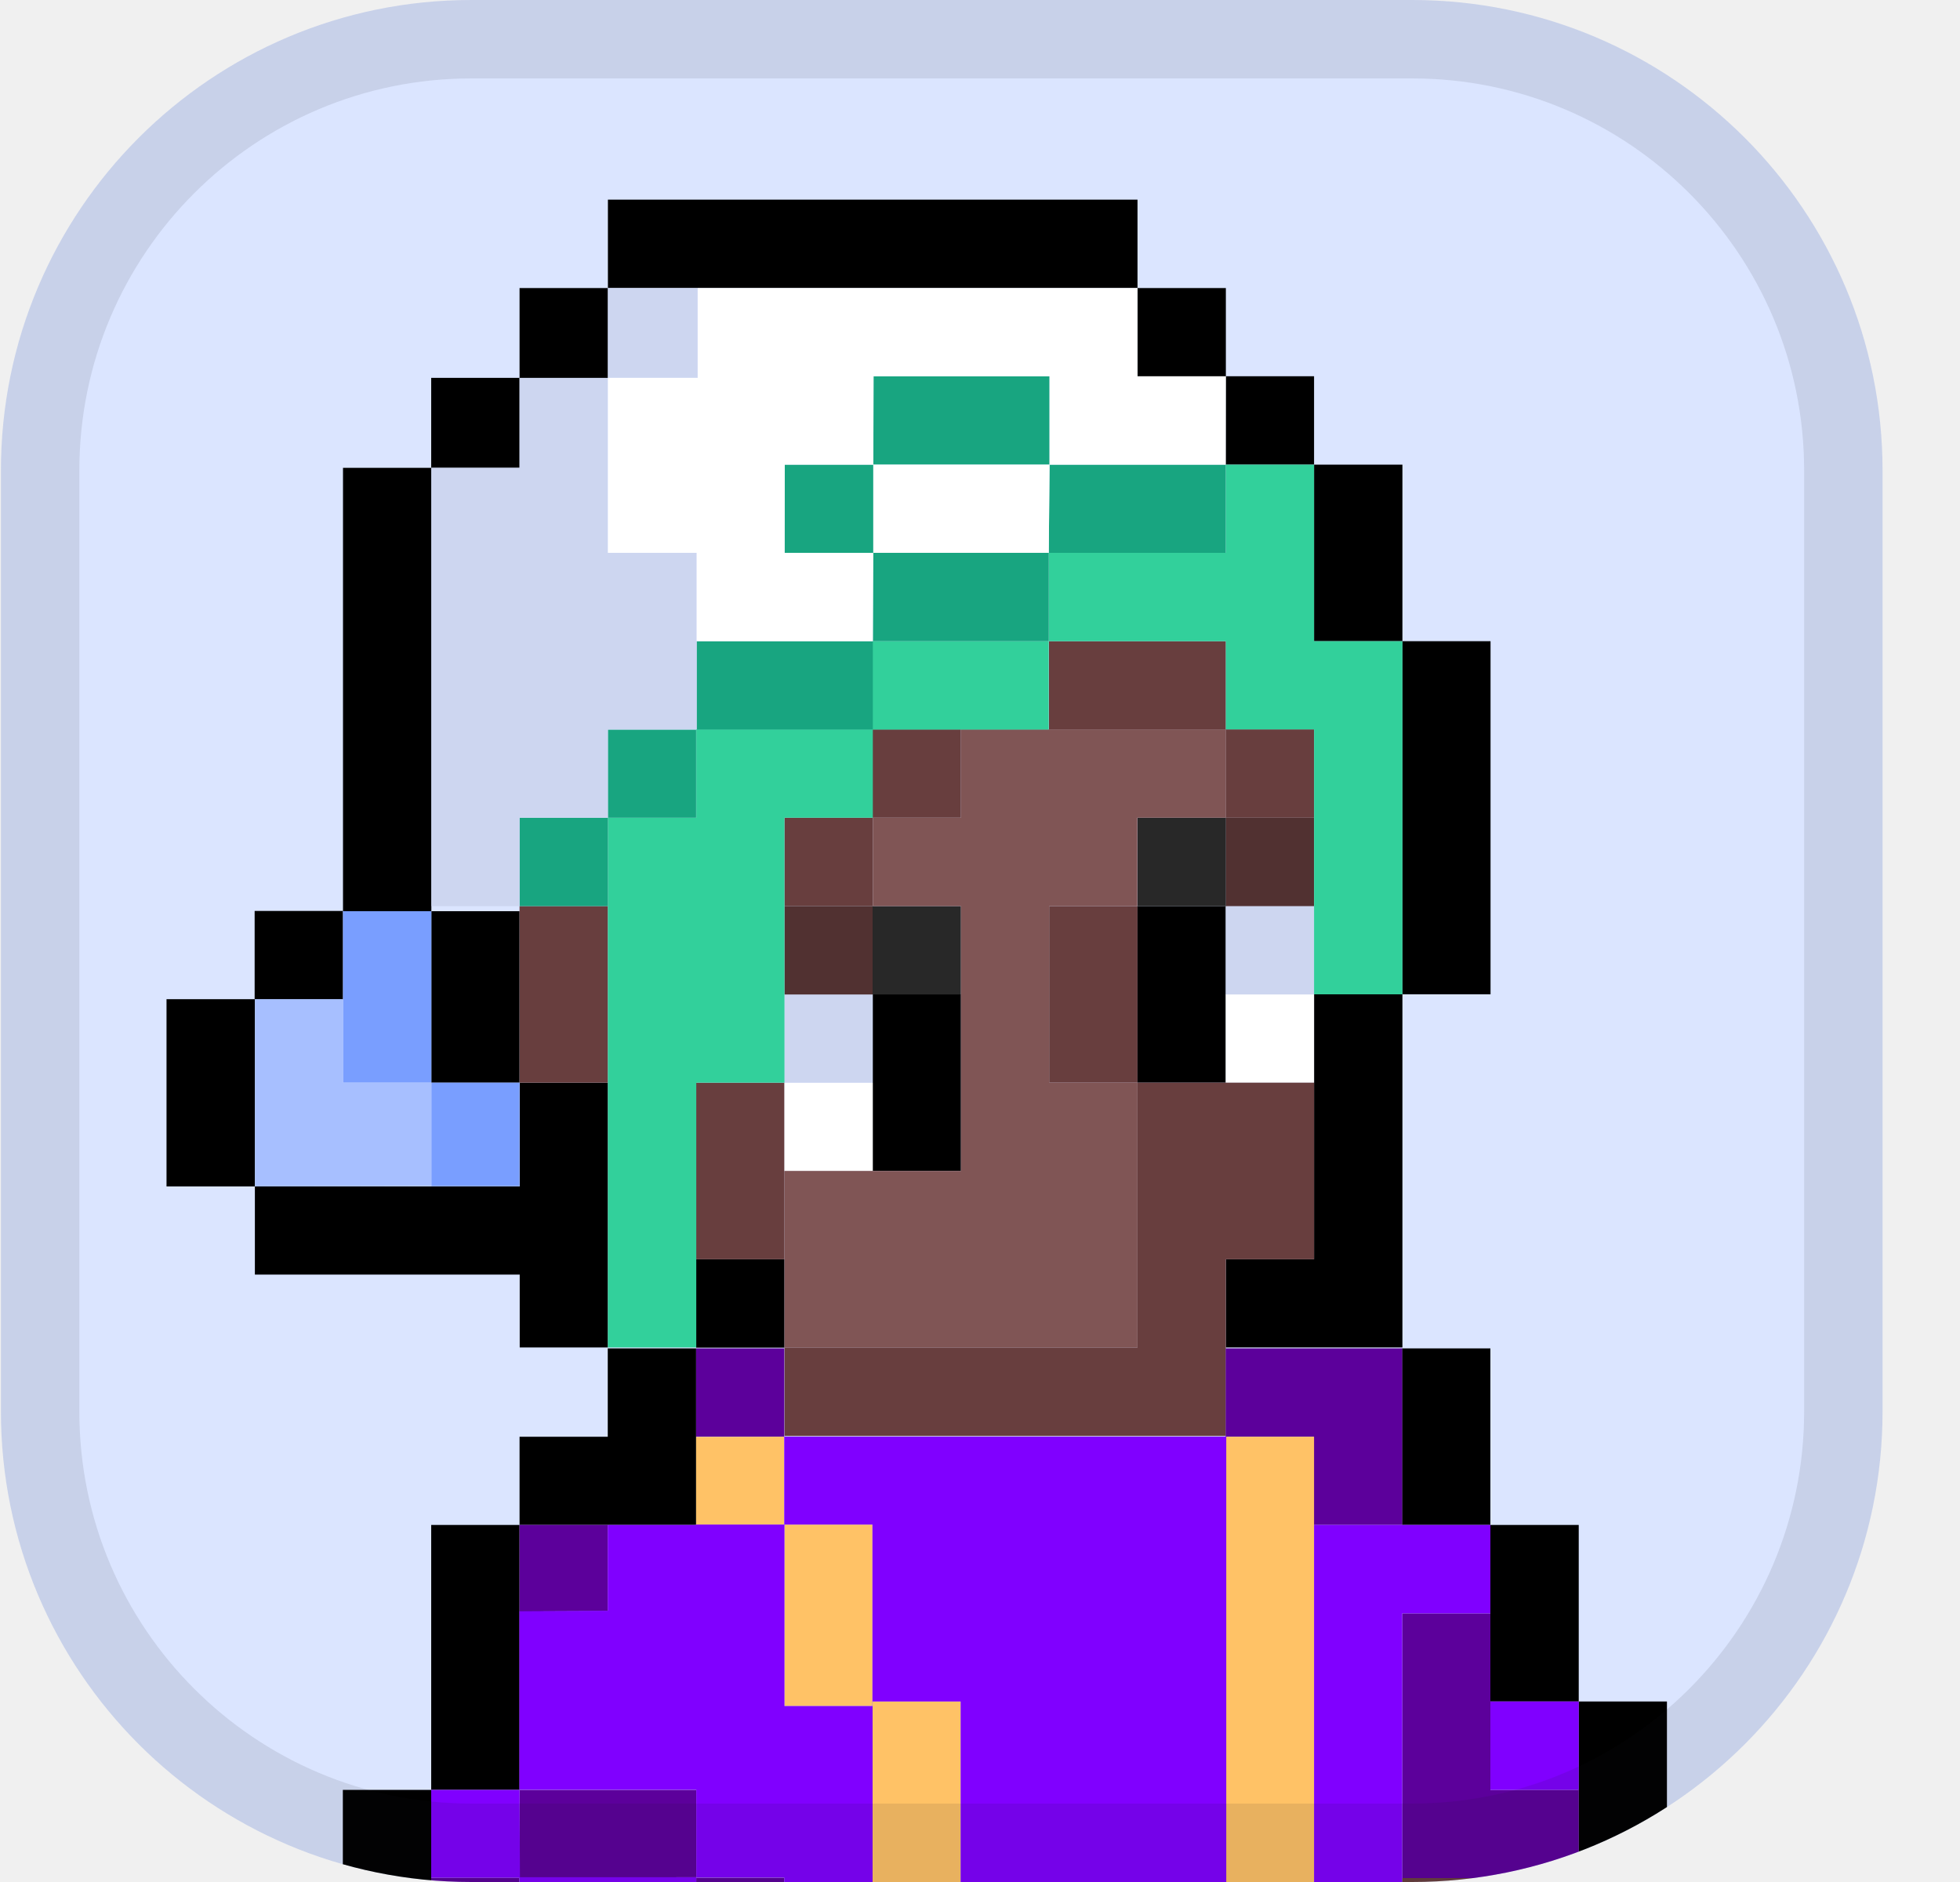
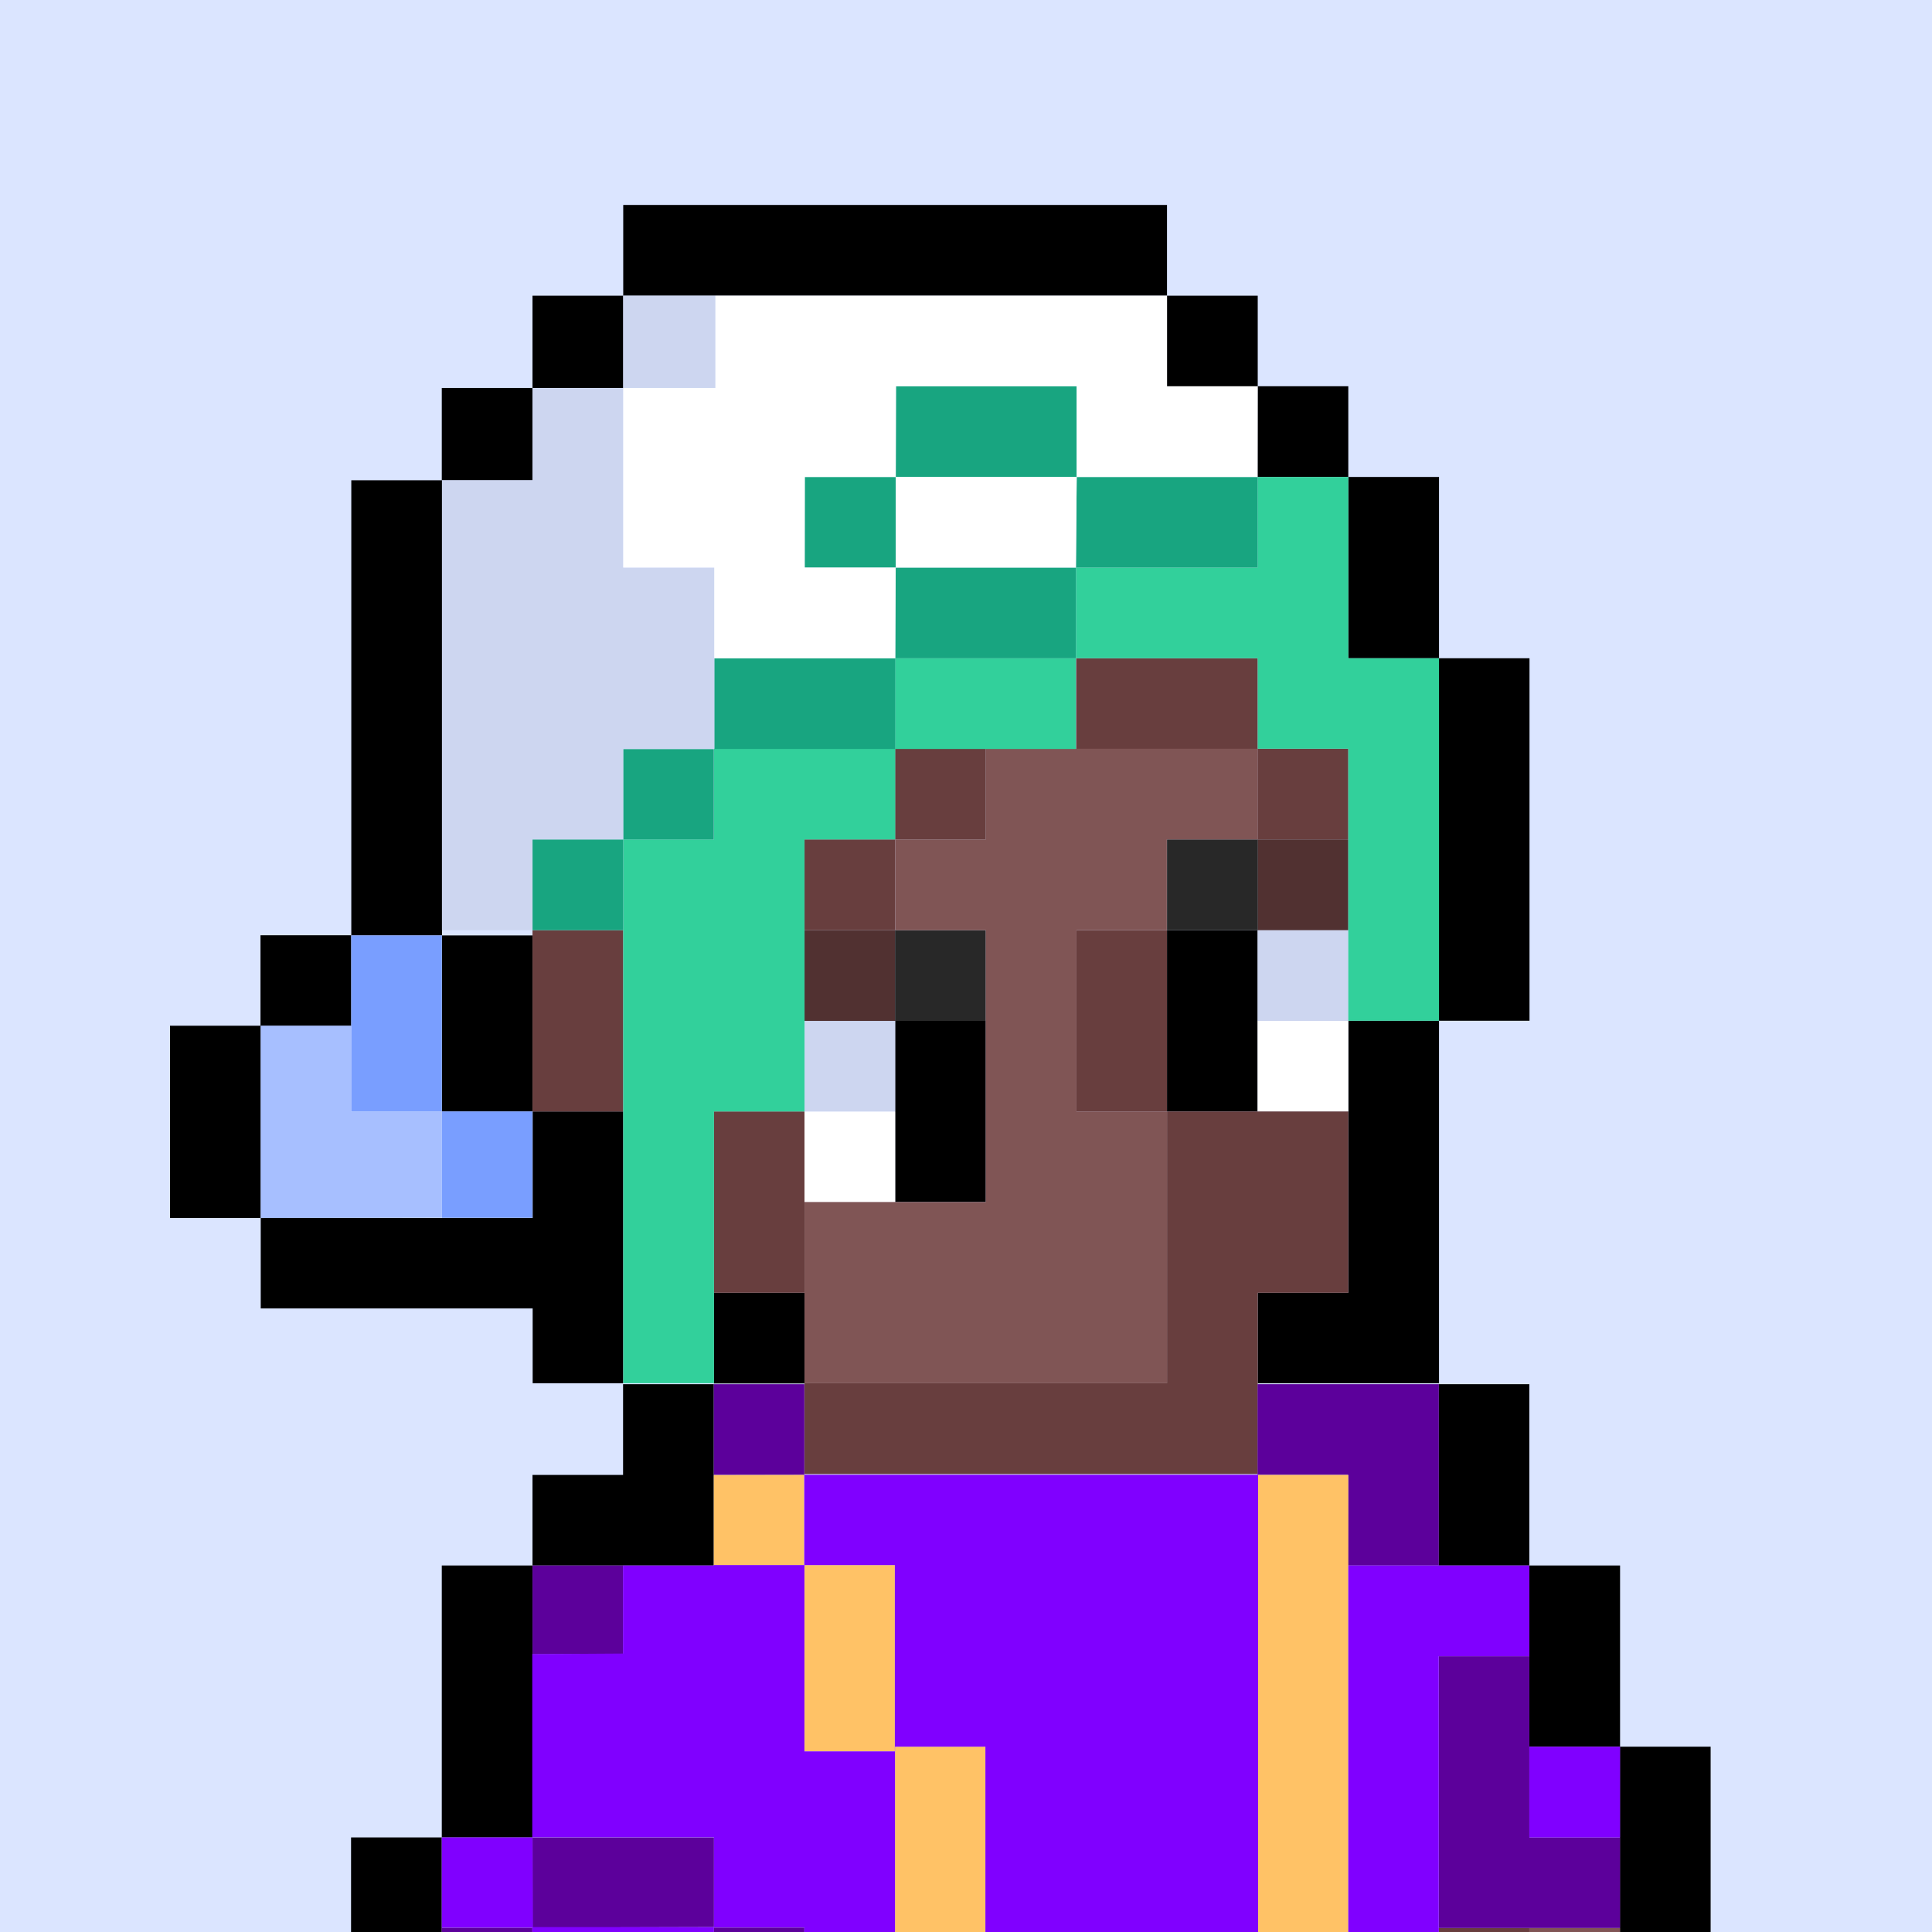
- <svg xmlns="http://www.w3.org/2000/svg" width="25" height="24" viewBox="0 0 25 24" fill="none">
-   <g clip-path="url(#clip0_1554_7181)">
-     <rect x="0.012" width="24" height="24" rx="6" fill="#DBE5FF" />
-     <path d="M5.502 5.966V11.62H6.627V13.807H5.502V11.62H4.375V5.966H5.502Z" fill="black" />
-     <path d="M5.5 4.819H6.627V5.966H5.5V4.819Z" fill="black" />
-     <path d="M6.627 3.673H7.754V4.821H6.627V3.673Z" fill="black" />
-     <path d="M3.248 11.617H4.375V12.745H3.248V11.617Z" fill="black" />
-     <path d="M2.124 12.742H3.251V15.13H2.124V12.742Z" fill="black" />
-     <path d="M7.754 2.546H14.509V3.673H7.754V2.546Z" fill="black" />
-     <path d="M14.509 3.673H15.636V4.8H14.509V3.673Z" fill="black" />
-     <path d="M15.634 4.798H16.761V5.925H15.634V4.798Z" fill="black" />
-     <path d="M16.761 5.925H17.888V8.177H16.761V5.925Z" fill="black" />
-     <path d="M17.886 8.177H19.012V12.68H17.886V8.177Z" fill="black" />
-     <path d="M8.879 16.059H10.006V17.186H8.879V16.059Z" fill="black" />
-     <path d="M17.888 17.183H16.761H15.636V16.059H16.761V12.68H17.888V16.059V17.183Z" fill="black" />
-     <path d="M3.251 15.13H6.629V13.807H7.754V17.183H6.629V16.254H3.251V15.13Z" fill="black" />
-     <path d="M8.879 13.807H10.006V16.059H8.879V13.807Z" fill="#683E3E" />
-     <path d="M6.627 11.555H7.754V13.807H6.627V11.555Z" fill="#683E3E" />
-     <path d="M13.382 11.555H14.509V13.807H13.382V11.555Z" fill="#683E3E" />
-     <path d="M15.634 9.301H16.761V10.428H15.634V9.301Z" fill="#683E3E" />
-     <path d="M11.13 9.301H12.257V10.428H11.13V9.301Z" fill="#683E3E" />
-     <path d="M10.006 10.428H11.133V11.555H10.006V10.428Z" fill="#683E3E" />
-     <path d="M13.38 8.177H15.636V9.304H13.38V8.177Z" fill="#683E3E" />
-     <path d="M14.509 11.555H15.636V13.807H14.509V11.555Z" fill="black" />
-     <path d="M11.13 12.68H12.257V14.932H11.13V12.68Z" fill="black" />
-     <path d="M15.634 12.68H16.761V13.807H15.634V12.68Z" fill="white" />
-     <path d="M15.634 11.555H16.761V12.682H15.634V11.555Z" fill="#CDD6F0" />
-     <path d="M10.006 13.807H11.133V14.934H10.006V13.807Z" fill="white" />
-     <path d="M10.006 12.68H11.133V13.807H10.006V12.68Z" fill="#CDD6F0" />
-     <path d="M15.634 10.428H16.761V11.555H15.634V10.428Z" fill="#513131" />
-     <path d="M10.006 11.555H11.133V12.682H10.006V11.555Z" fill="#513131" />
-     <path d="M14.509 10.428H15.636V11.555H14.509V10.428Z" fill="#282828" />
-     <path d="M11.13 11.555H12.257V12.682H11.13V11.555Z" fill="#282828" />
-     <path d="M14.509 17.183V16.059V15.608V13.807H16.761V16.059H15.636V17.183V17.86V18.311H10.006V17.183H14.509Z" fill="#683E3E" />
-     <path d="M12.257 14.932V13.814V13.807V11.555H11.133V10.428H12.257V9.301H15.636V10.428H14.507V11.555H13.384V13.807H14.509V17.183H12.257H10.006V14.932H12.257Z" fill="#805555" />
-     <path d="M16.761 5.925V8.177H17.888V12.68H16.761V9.301H15.636V8.177H13.377V7.05H15.634V5.925H16.761Z" fill="#32D09B" />
-     <path d="M11.13 8.177H13.377V9.304H11.13V8.177Z" fill="#32D09B" />
-     <path d="M11.133 10.428V9.301H8.881V10.428H7.754V17.183H8.881V13.807H10.006V10.428H11.133Z" fill="#32D09B" />
-     <path d="M6.627 10.428H7.754V11.555H6.627V10.428Z" fill="#18A580" />
-     <path d="M15.634 5.925H13.387L13.377 7.05H15.634V5.925Z" fill="#18A580" />
-     <path d="M11.133 8.177H13.377V7.05H11.135L11.133 8.177Z" fill="#18A580" />
-     <path d="M11.14 5.925H13.387V4.798H11.142L11.14 5.925Z" fill="#18A580" />
-     <path d="M10.008 5.925H11.139V7.052H10.008V5.925Z" fill="#18A580" />
-     <path d="M8.886 8.177H11.133V9.304H8.886V8.177Z" fill="#18A580" />
-     <path d="M4.375 11.62H5.502V13.807H4.375V11.62Z" fill="#799EFF" />
-     <path d="M5.502 13.807H6.627V15.127H5.502V13.807Z" fill="#799EFF" />
-     <path d="M4.375 12.742H3.251V15.13L5.502 15.125V13.807H4.375V12.742Z" fill="#A7BFFF" />
-     <path d="M7.754 3.673H8.899V4.819H7.754V3.673Z" fill="#CDD6F0" />
-     <path d="M8.886 9.301H7.754V10.428H6.627V11.555H5.502V5.966H6.627V4.819H7.754V7.05H8.886V9.301Z" fill="#CDD6F0" />
-     <path d="M13.387 5.925H15.634L15.636 4.798H14.509V3.673H8.899V4.819H7.754V7.05H8.886V8.177H11.133L11.139 7.05H10.008L10.01 5.925H11.139L11.142 4.798H13.387V5.925H11.139V7.05H13.377L13.387 5.925Z" fill="white" />
-     <path d="M17.883 17.195H19.01V19.447H17.883V17.195Z" fill="black" />
-     <path d="M19.01 19.447H20.137V21.698H19.01V19.447Z" fill="black" />
-     <path d="M20.135 21.698H21.262V27.329H20.135V21.698Z" fill="black" />
-     <path d="M4.373 22.825H5.5V31.832H4.373V22.825Z" fill="black" />
-     <path d="M5.5 19.447H6.627V22.825H5.5V19.447Z" fill="black" />
-     <path d="M7.752 18.322V17.195H8.879V18.322V19.447H7.752H6.627V18.322H7.752Z" fill="black" />
-     <path d="M17.883 23.95H19.01V26.202H17.883V23.95Z" fill="#683E3E" />
-     <path d="M19.01 23.95H20.137V27.329H19.01V23.95Z" fill="#805555" />
-     <path d="M19.01 20.574H17.885V23.95H20.137V22.825H19.01V20.574Z" fill="#5C009B" />
-     <path d="M19.01 21.698H20.137V22.825H19.01V21.698Z" fill="#8000FF" />
-     <path d="M17.885 17.195V19.447H16.756L16.758 18.322H15.634V17.195H17.885Z" fill="#5C009B" />
-     <path d="M8.879 17.195H10.003V18.322H8.879V17.195Z" fill="#5C009B" />
-     <path d="M7.752 19.447V20.546L6.627 20.551V19.447H7.752Z" fill="#5C009B" />
-     <path d="M6.625 23.945V25.059L5.5 25.066V23.945H6.625Z" fill="#5C009B" />
-     <path d="M8.874 25.059L8.881 23.939L6.627 23.945V22.825H8.881V23.945H10.003V27.329H8.881V26.232H6.634L6.625 25.059H8.874Z" fill="#5C009B" />
-     <path d="M6.625 23.939H8.881V25.059H6.625V23.939Z" fill="#8000FF" />
-     <path d="M7.756 32.439L7.752 31.832H8.881V29.581V28.456V27.329H12.255V26.202H15.636V25.077H15.638V18.322H16.761V25.077H17.885V29.581H16.761V31.832H14.509V29.581H12.257V31.832H11.133V32.959H8.881V35.211H7.752V32.439H7.756Z" fill="#FFC266" />
-     <path d="M11.13 21.698H12.253V26.202H11.13V21.698Z" fill="#FFC266" />
-     <path d="M10.006 19.442H11.128V21.756H10.006V19.442Z" fill="#FFC266" />
-     <path d="M8.879 18.324L10.001 18.322V19.442L8.879 19.447V18.324Z" fill="#FFC266" />
-     <path d="M19.01 20.574H17.885V25.077H16.761V19.447H19.01V20.574Z" fill="#8000FF" />
-     <path d="M7.752 20.546V19.447H8.879V19.442H10.003V18.32H15.641V25.075H15.636V26.2H12.255V27.326H10.003V23.943H8.881V22.823H6.625V20.548L7.752 20.541V20.546ZM11.13 26.202H12.253V21.698H11.13V26.202ZM11.128 19.442H10.006V21.756H11.128V19.442Z" fill="#8000FF" />
-     <path d="M6.627 22.825L6.632 23.945H6.625H5.5V22.825H6.627Z" fill="#8000FF" />
-     <path d="M7.756 9.306H8.879V10.428H7.756V9.306Z" fill="#18A580" />
+ <svg xmlns="http://www.w3.org/2000/svg" width="24" height="24" viewBox="0 0 24 24" fill="none">
+   <g clip-path="url(#clip0_1541_69247)">
+     <rect width="24" height="24" fill="#DBE5FF" />
+     <path d="M5.491 5.966V11.62H6.615V13.807H5.491V11.62H4.364V5.966H5.491Z" fill="black" />
+     <path d="M5.488 4.819H6.615V5.966H5.488V4.819Z" fill="black" />
+     <path d="M6.615 3.673H7.742V4.821H6.615V3.673Z" fill="black" />
+     <path d="M3.236 11.618H4.363V12.745H3.236V11.618Z" fill="black" />
+     <path d="M2.112 12.742H3.239V15.13H2.112V12.742Z" fill="black" />
+     <path d="M7.742 2.546H14.497V3.673H7.742V2.546Z" fill="black" />
+     <path d="M14.497 3.673H15.624V4.8H14.497V3.673Z" fill="black" />
+     <path d="M15.622 4.798H16.749V5.925H15.622V4.798Z" fill="black" />
+     <path d="M16.749 5.925H17.876V8.177H16.749V5.925Z" fill="black" />
+     <path d="M17.873 8.177H19V12.68H17.873V8.177Z" fill="black" />
+     <path d="M8.867 16.059H9.994V17.186H8.867V16.059Z" fill="black" />
+     <path d="M17.876 17.183H16.749H15.624V16.059H16.749V12.68H17.876V16.059V17.183Z" fill="black" />
+     <path d="M3.239 15.13H6.617V13.807H7.742V17.183H6.617V16.254H3.239V15.13Z" fill="black" />
+     <path d="M8.867 13.807H9.994V16.059H8.867V13.807Z" fill="#683E3E" />
+     <path d="M6.615 11.555H7.742V13.807H6.615V11.555Z" fill="#683E3E" />
+     <path d="M13.37 11.555H14.497V13.807H13.37V11.555Z" fill="#683E3E" />
+     <path d="M15.622 9.301H16.749V10.428H15.622V9.301Z" fill="#683E3E" />
+     <path d="M11.119 9.301H12.246V10.428H11.119V9.301Z" fill="#683E3E" />
+     <path d="M9.994 10.428H11.121V11.555H9.994V10.428Z" fill="#683E3E" />
+     <path d="M13.368 8.177H15.624V9.304H13.368V8.177Z" fill="#683E3E" />
+     <path d="M14.497 11.555H15.624V13.807H14.497V11.555Z" fill="black" />
+     <path d="M11.119 12.68H12.246V14.932H11.119V12.68Z" fill="black" />
+     <path d="M15.622 12.68H16.749V13.807H15.622V12.68Z" fill="white" />
+     <path d="M15.622 11.555H16.749V12.682H15.622V11.555Z" fill="#CDD6F0" />
+     <path d="M9.994 13.807H11.121V14.934H9.994V13.807Z" fill="white" />
+     <path d="M9.994 12.68H11.121V13.807H9.994V12.68Z" fill="#CDD6F0" />
+     <path d="M15.622 10.428H16.749V11.555H15.622V10.428Z" fill="#513131" />
+     <path d="M9.994 11.555H11.121V12.682H9.994V11.555Z" fill="#513131" />
+     <path d="M14.497 10.428H15.624V11.555H14.497V10.428Z" fill="#282828" />
+     <path d="M11.119 11.555H12.246V12.682H11.119V11.555Z" fill="#282828" />
+     <path d="M14.497 17.183V16.059V15.608V13.807H16.749V16.059H15.624V17.183V17.86V18.311H9.994V17.183H14.497Z" fill="#683E3E" />
+     <path d="M12.245 14.932V13.814V13.807V11.555H11.121V10.428H12.245V9.301H15.624V10.428H14.495V11.555H13.372V13.807H14.497V17.183H12.245H9.994V14.932H12.245Z" fill="#805555" />
+     <path d="M16.749 5.925V8.177H17.876V12.68H16.749V9.301H15.624V8.177H13.366V7.05H15.622V5.925H16.749Z" fill="#32D09B" />
+     <path d="M11.119 8.177H13.366V9.304H11.119V8.177Z" fill="#32D09B" />
+     <path d="M11.121 10.428V9.301H8.869V10.428H7.742V17.183H8.869V13.807H9.994V10.428H11.121Z" fill="#32D09B" />
+     <path d="M6.615 10.428H7.742V11.555H6.615V10.428Z" fill="#18A580" />
+     <path d="M15.622 5.925H13.375L13.366 7.05H15.622V5.925Z" fill="#18A580" />
+     <path d="M11.121 8.177H13.366V7.05H11.123L11.121 8.177Z" fill="#18A580" />
+     <path d="M11.128 5.925H13.375V4.798H11.13L11.128 5.925Z" fill="#18A580" />
+     <path d="M9.996 5.925H11.127V7.052H9.996V5.925Z" fill="#18A580" />
+     <path d="M8.873 8.177H11.121V9.304H8.873V8.177Z" fill="#18A580" />
+     <path d="M4.363 11.62H5.49V13.807H4.363V11.62Z" fill="#799EFF" />
+     <path d="M5.491 13.807H6.615V15.127H5.491V13.807Z" fill="#799EFF" />
+     <path d="M4.363 12.742H3.239V15.13L5.49 15.125V13.807H4.363V12.742Z" fill="#A7BFFF" />
+     <path d="M7.742 3.673H8.888V4.819H7.742V3.673Z" fill="#CDD6F0" />
+     <path d="M8.874 9.301H7.742V10.428H6.615V11.555H5.49V5.966H6.615V4.819H7.742V7.05H8.874V9.301Z" fill="#CDD6F0" />
+     <path d="M13.375 5.925H15.622L15.624 4.798H14.497V3.673H8.887V4.819H7.742V7.05H8.873V8.177H11.121L11.127 7.05H9.996L9.998 5.925H11.127L11.13 4.798H13.375V5.925H11.127V7.05H13.365L13.375 5.925Z" fill="white" />
+     <path d="M17.871 17.195H18.998V19.447H17.871V17.195Z" fill="black" />
+     <path d="M18.998 19.447H20.125V21.698H18.998V19.447Z" fill="black" />
+     <path d="M20.123 21.698H21.25V27.329H20.123V21.698Z" fill="black" />
+     <path d="M4.361 22.825H5.488V31.832H4.361V22.825Z" fill="black" />
+     <path d="M5.488 19.447H6.615V22.825H5.488V19.447Z" fill="black" />
+     <path d="M7.74 18.322V17.195H8.867V18.322V19.447H7.74H6.615V18.322H7.74Z" fill="black" />
+     <path d="M17.871 23.95H18.998V26.202H17.871V23.95Z" fill="#683E3E" />
+     <path d="M18.998 23.95H20.125V27.329H18.998V23.95Z" fill="#805555" />
+     <path d="M18.998 20.574H17.874V23.95H20.125V22.825H18.998V20.574Z" fill="#5C009B" />
+     <path d="M18.998 21.698H20.125V22.825H18.998V21.698Z" fill="#8000FF" />
+     <path d="M17.873 17.195V19.447H16.744L16.747 18.322H15.622V17.195H17.873Z" fill="#5C009B" />
+     <path d="M8.867 17.195H9.992V18.322H8.867V17.195Z" fill="#5C009B" />
+     <path d="M7.74 19.447V20.546L6.615 20.551V19.447H7.74Z" fill="#5C009B" />
+     <path d="M6.613 23.946V25.059L5.488 25.066V23.946H6.613Z" fill="#5C009B" />
+     <path d="M8.862 25.059L8.869 23.939L6.615 23.945V22.825H8.869V23.945H9.992V27.329H8.869V26.232H6.622L6.613 25.059H8.862Z" fill="#5C009B" />
+     <path d="M6.613 23.939H8.869V25.059H6.613V23.939Z" fill="#8000FF" />
+     <path d="M7.744 32.439L7.74 31.832H8.869V29.581V28.456V27.329H12.243V26.202H15.624V25.077H15.627V18.322H16.749V25.077H17.873V29.581H16.749V31.832H14.497V29.581H12.245V31.832H11.121V32.959H8.869V35.211H7.74V32.439H7.744Z" fill="#FFC266" />
+     <path d="M11.118 21.698H12.241V26.202H11.118V21.698Z" fill="#FFC266" />
+     <path d="M9.994 19.442H11.116V21.756H9.994V19.442Z" fill="#FFC266" />
+     <path d="M8.867 18.324L9.989 18.322V19.442L8.867 19.447V18.324Z" fill="#FFC266" />
+     <path d="M18.998 20.574H17.873V25.077H16.749V19.447H18.998V20.574Z" fill="#8000FF" />
+     <path d="M7.739 20.546V19.447H8.866V19.442H9.991V18.32H15.628V25.075H15.624V26.2H12.243V27.326H9.991V23.943H8.869V22.823H6.612V20.548L7.739 20.541V20.546ZM11.118 26.202H12.241V21.698H11.118V26.202ZM11.116 19.442H9.993V21.756H11.116V19.442Z" fill="#8000FF" />
+     <path d="M6.615 22.825L6.62 23.945H6.613H5.488V22.825H6.615Z" fill="#8000FF" />
+     <path d="M7.744 9.306H8.867V10.428H7.744V9.306Z" fill="#18A580" />
  </g>
-   <rect x="0.512" y="0.5" width="23" height="23" rx="5.5" stroke="#1B1B23" stroke-opacity="0.1" />
  <defs>
-     <clipPath id="clip0_1554_7181">
-       <rect x="0.012" width="24" height="24" rx="6" fill="white" />
+     <clipPath id="clip0_1541_69247">
+       <rect width="24" height="24" fill="white" />
    </clipPath>
  </defs>
</svg>
